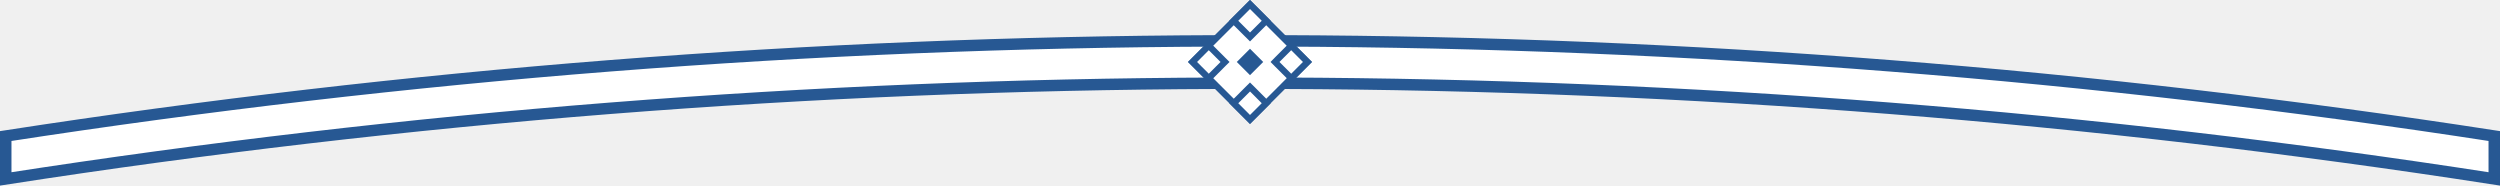
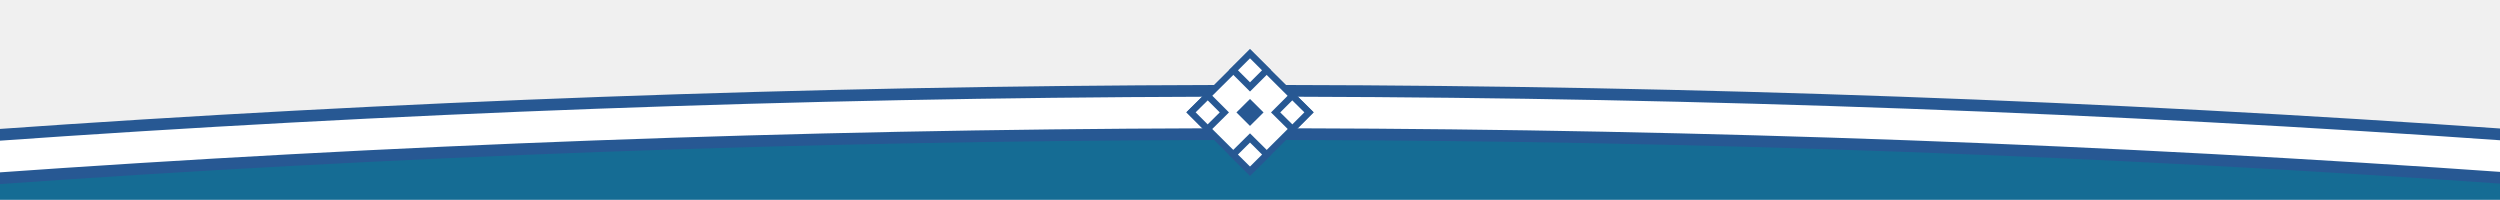
- <svg xmlns="http://www.w3.org/2000/svg" viewBox="0 0 1961.8 145.64">
+ <svg xmlns="http://www.w3.org/2000/svg" viewBox="0 0 1920 153.45">
  <defs>
-     <style>.cls-1,.cls-2{fill:#fff;}.cls-1{stroke:#275893;stroke-miterlimit:10;stroke-width:9px;}.cls-3{fill:#275893;}</style>
+     <style>.cls-1{fill:#156c94;}.cls-2{fill:#fff;}.cls-3{fill:#275893;}</style>
  </defs>
  <g id="Layer_2" data-name="Layer 2">
    <g id="Layer_1-2" data-name="Layer 1">
-       <path class="cls-1" d="M1957.3,140.39V106.75a6387,6387,0,0,0-951.39-74.67q-12.49,0-25,0t-25,0A6386.83,6386.83,0,0,0,4.5,106.75v33.64A6352,6352,0,0,1,956,65.33q12.42,0,24.86,0t24.86,0A6352.19,6352.19,0,0,1,1957.3,140.39Z" />
-       <rect class="cls-2" x="949.01" y="16.74" width="63.77" height="63.77" transform="translate(252.91 707.84) rotate(-45)" />
-       <path class="cls-3" d="M980.9,7.07l41.56,41.56-9.22,9.21-7.48,7.49L990.11,81l-9.21,9.22L971.69,81,956,65.33l-7.48-7.49-9.22-9.21,9.22-9.22,7.33-7.33,15.8-15.79,9.21-9.22m0-7.07-3.54,3.54-9.21,9.21-15.8,15.8L945,35.88l-9.21,9.21-3.54,3.54,3.54,3.53L945,61.38l7.49,7.48,15.64,15.65,9.21,9.21,3.54,3.54,3.54-3.54,9.21-9.21,15.64-15.64,7.49-7.49,9.21-9.22,3.54-3.53L1026,45.09,984.44,3.54,980.9,0Z" />
-       <rect class="cls-2" x="939.54" y="39.61" width="18.03" height="18.03" transform="translate(243.46 684.99) rotate(-45)" />
-       <path class="cls-3" d="M948.55,39.41l9.22,9.22-9.22,9.21-9.21-9.21,9.21-9.22m0-7.07L945,35.88l-9.21,9.21-3.54,3.54,3.54,3.53L945,61.38l3.53,3.53,3.54-3.53,9.21-9.22,3.54-3.53-3.54-3.54-9.21-9.21-3.54-3.54Z" />
-       <rect class="cls-2" x="971.88" y="71.96" width="18.03" height="18.03" transform="translate(230.04 717.31) rotate(-45)" />
-       <path class="cls-3" d="M980.9,71.76,990.11,81l-9.21,9.22L971.69,81l9.21-9.21m0-7.07-3.54,3.53-9.21,9.22L964.61,81l3.54,3.54,9.21,9.21,3.54,3.54,3.54-3.54,9.21-9.21L997.19,81l-3.54-3.53-9.21-9.22-3.54-3.53Z" />
-       <rect class="cls-2" x="1004.23" y="39.62" width="18.03" height="18.03" transform="translate(262.38 730.71) rotate(-45)" />
-       <path class="cls-3" d="M1013.24,39.42l9.21,9.21-9.21,9.22L1004,48.63l9.21-9.21m0-7.07-3.54,3.53-9.21,9.22L997,48.63l3.53,3.54,9.21,9.21,3.54,3.54,3.54-3.54,9.21-9.21,3.53-3.54L1026,45.1l-9.21-9.22-3.54-3.53Z" />
-       <rect class="cls-2" x="971.88" y="7.27" width="18.03" height="18.03" transform="translate(275.8 698.39) rotate(-45)" />
-       <path class="cls-3" d="M980.9,7.07l9.21,9.22L980.9,25.5l-9.21-9.21,9.21-9.22m0-7.07-3.54,3.54-9.21,9.21-3.54,3.54,3.54,3.53L977.36,29l3.54,3.53L984.44,29l9.21-9.22,3.54-3.53-3.54-3.54-9.21-9.21L980.9,0Z" />
-       <rect class="cls-3" x="973.57" y="41.3" width="14.66" height="14.66" transform="translate(252.91 707.84) rotate(-45)" />
+       <rect class="cls-1" y="104.05" width="1920" height="49.4" />
+       <path class="cls-2" d="M1928.17,103.73l2.64,33.54c-309-22-620.65-33.55-937.52-34.23h-7.08l-24.39,0h-1.21q-12.21,0-24.41,0c-1.18,0-2.36,0-3.54,0h-3.53c-317.71.74-630.16,12.45-940,34.56l2.64-33.52C300.72,82.15,612.23,70.54,929,69.8h3.57c1.19,0,2.38,0,3.57,0q12.27,0,24.56,0h1.08l24.54,0h7.15C1309.34,70.48,1620,82,1928.17,103.73Z" />
+       <path class="cls-3" d="M988.88,65.28h-7.12l-15.51,0h-10.1l-15.5,0H936.1c-.86,0-1.71,0-2.58,0C619.88,66,304.77,77.41-7.83,99.55l-.72,9.08c309.79-22,622.12-33.44,933-34.33H933c1,0,2.08,0,3.11,0q25.08,0,50.18,0c1,0,2.08,0,3.11,0h3.54c.49,0,1,0,1.46,0H998c310,.83,621.53,12.18,930.55,34l-.72-9.08C1616,77.23,1301.7,65.9,988.88,65.28Zm5.37,33.26h-1c-.83,0-1.66,0-2.49,0h-4.49c-16.66,0-33.37,0-50,0-1.15,0-2.28,0-3.43,0h-8.14C613,99.43,300.05,111-10.47,133.09c-.24,3-.48,6-.71,9.07,313.73-22.39,630-33.94,944.79-34.63.87,0,1.73,0,2.6,0h4.5l15.37,0h10.27l15.35,0h7.1c314,.61,629.42,12.06,942.36,34.26-.23-3-.47-6-.71-9.07-309.74-21.94-621.91-33.36-932.66-34.18Z" />
+       <path class="cls-2" d="M914.69,86.26q22.57,22.63,45.31,45.18,22.72-22.54,45.3-45.18-22.72-22.45-45.3-45Q937.43,63.8,914.69,86.26Z" />
+       <path class="cls-3" d="M1005.3,82.73l-8.53-8.44-.76-.74L992.46,70l-.23-.22-4.55-4.52L976.32,54l-3.54-3.53-9.24-9.21L960,37.72l-3.54,3.53-9.23,9.21L943.68,54,932.32,65.28c-.32.31-.64.63-1,1l-3.6,3.57-.23.22L924,73.55l-.76.74q-6,6-12.09,11.95l3.54,3.56,8.74,8.74.5.51,3.54,3.54.46.46,15.67,15.63,3.57,3.53h0l9.28,9.22L960,135l3.56-3.53q4.65-4.6,9.29-9.22l3.56-3.54q16.26-16.2,32.45-32.43ZM990.75,97.29h0l-1.25,1.23-.53.54Q980,108,971.06,116.91h0l-1.78,1.77L960,127.9l-9.28-9.21-1.78-1.77Q940,108,931,99.07l-.53-.54-1.25-1.24-1.77-1.77-9.23-9.25,11.06-11c.35-.34.69-.69,1-1l.74-.71,16.13-16c.6-.58,1.19-1.17,1.78-1.76h0L950.77,54,960,44.79q6.39,6.38,12.79,12.74l7.77,7.74,4.53,4.5h0l3.81,3.8,1.78,1.76,1.78,1.76,9.28,9.19Z" />
+       <path class="cls-2" d="M914.69,86.26q6.38,6.4,12.77,12.79l12.85-12.72L927.53,73.55Z" />
+       <path class="cls-3" d="M940.32,82.79l-8.52-8.51-.71-.71-1.77-1.78L927.54,70,924,73.55l-.76.74q-6,6-12.09,11.95l3.54,3.56,8.74,8.74h0l.49.5h0l3.54,3.54,1.78-1.76h0L931,99.07v0l.52-.51,8.76-8.68,3.56-3.53ZM927.48,95.52l-9.23-9.25,9.28-9.18,9.24,9.23Z" />
+       <path class="cls-2" d="M947.15,118.68,960,131.44l12.84-12.76q-6.44-6.36-12.84-12.74Q953.58,112.32,947.15,118.68Z" />
+       <path class="cls-3" d="M974.63,116.91l-1.78-1.77c-2.58-2.54-5.14-5.09-7.71-7.64l-1.58-1.56L960.61,103l-.61-.6-.6.6-3,2.94-1.57,1.56-7.71,7.64h0l-1.78,1.76h0l-1.79,1.76,12.85,12.76L960,135l3.56-3.53q4.65-4.6,9.29-9.22l3.56-3.54ZM960,127.9l-9.28-9.21,9.28-9.21,9.28,9.21Z" />
+       <path class="cls-2" d="M979.68,86.33l12.84,12.72q6.4-6.39,12.78-12.79l-12.84-12.7Z" />
+       <path class="cls-3" d="M1005.3,82.73l-8.53-8.44-.76-.74L992.46,70,976.13,86.34l3.56,3.52,8.75,8.68,2.32,2.29,1.78,1.76q8.18-8.16,16.32-16.34Zm-22.07,3.6q4.63-4.62,9.24-9.24l9.28,9.19-9.23,9.24Z" />
+       <path class="cls-2" d="M947.22,54,960,66.75,972.77,54,960,41.25Z" />
+       <path class="cls-3" d="M972.78,50.46l-9.24-9.21L960,37.72l-3.54,3.53-9.23,9.21L943.68,54q8.15,8.16,16.32,16.3l.55-.54,3-3,1.5-1.5,7.74-7.72,1.77-1.76h0L976.32,54ZM969.23,54,960,63.22,950.77,54,960,44.79Z" />
+       <path class="cls-3" d="M970.41,86.34q-5.2,5.19-10.42,10.37L949.58,86.34,960,76Z" />
    </g>
  </g>
</svg>
